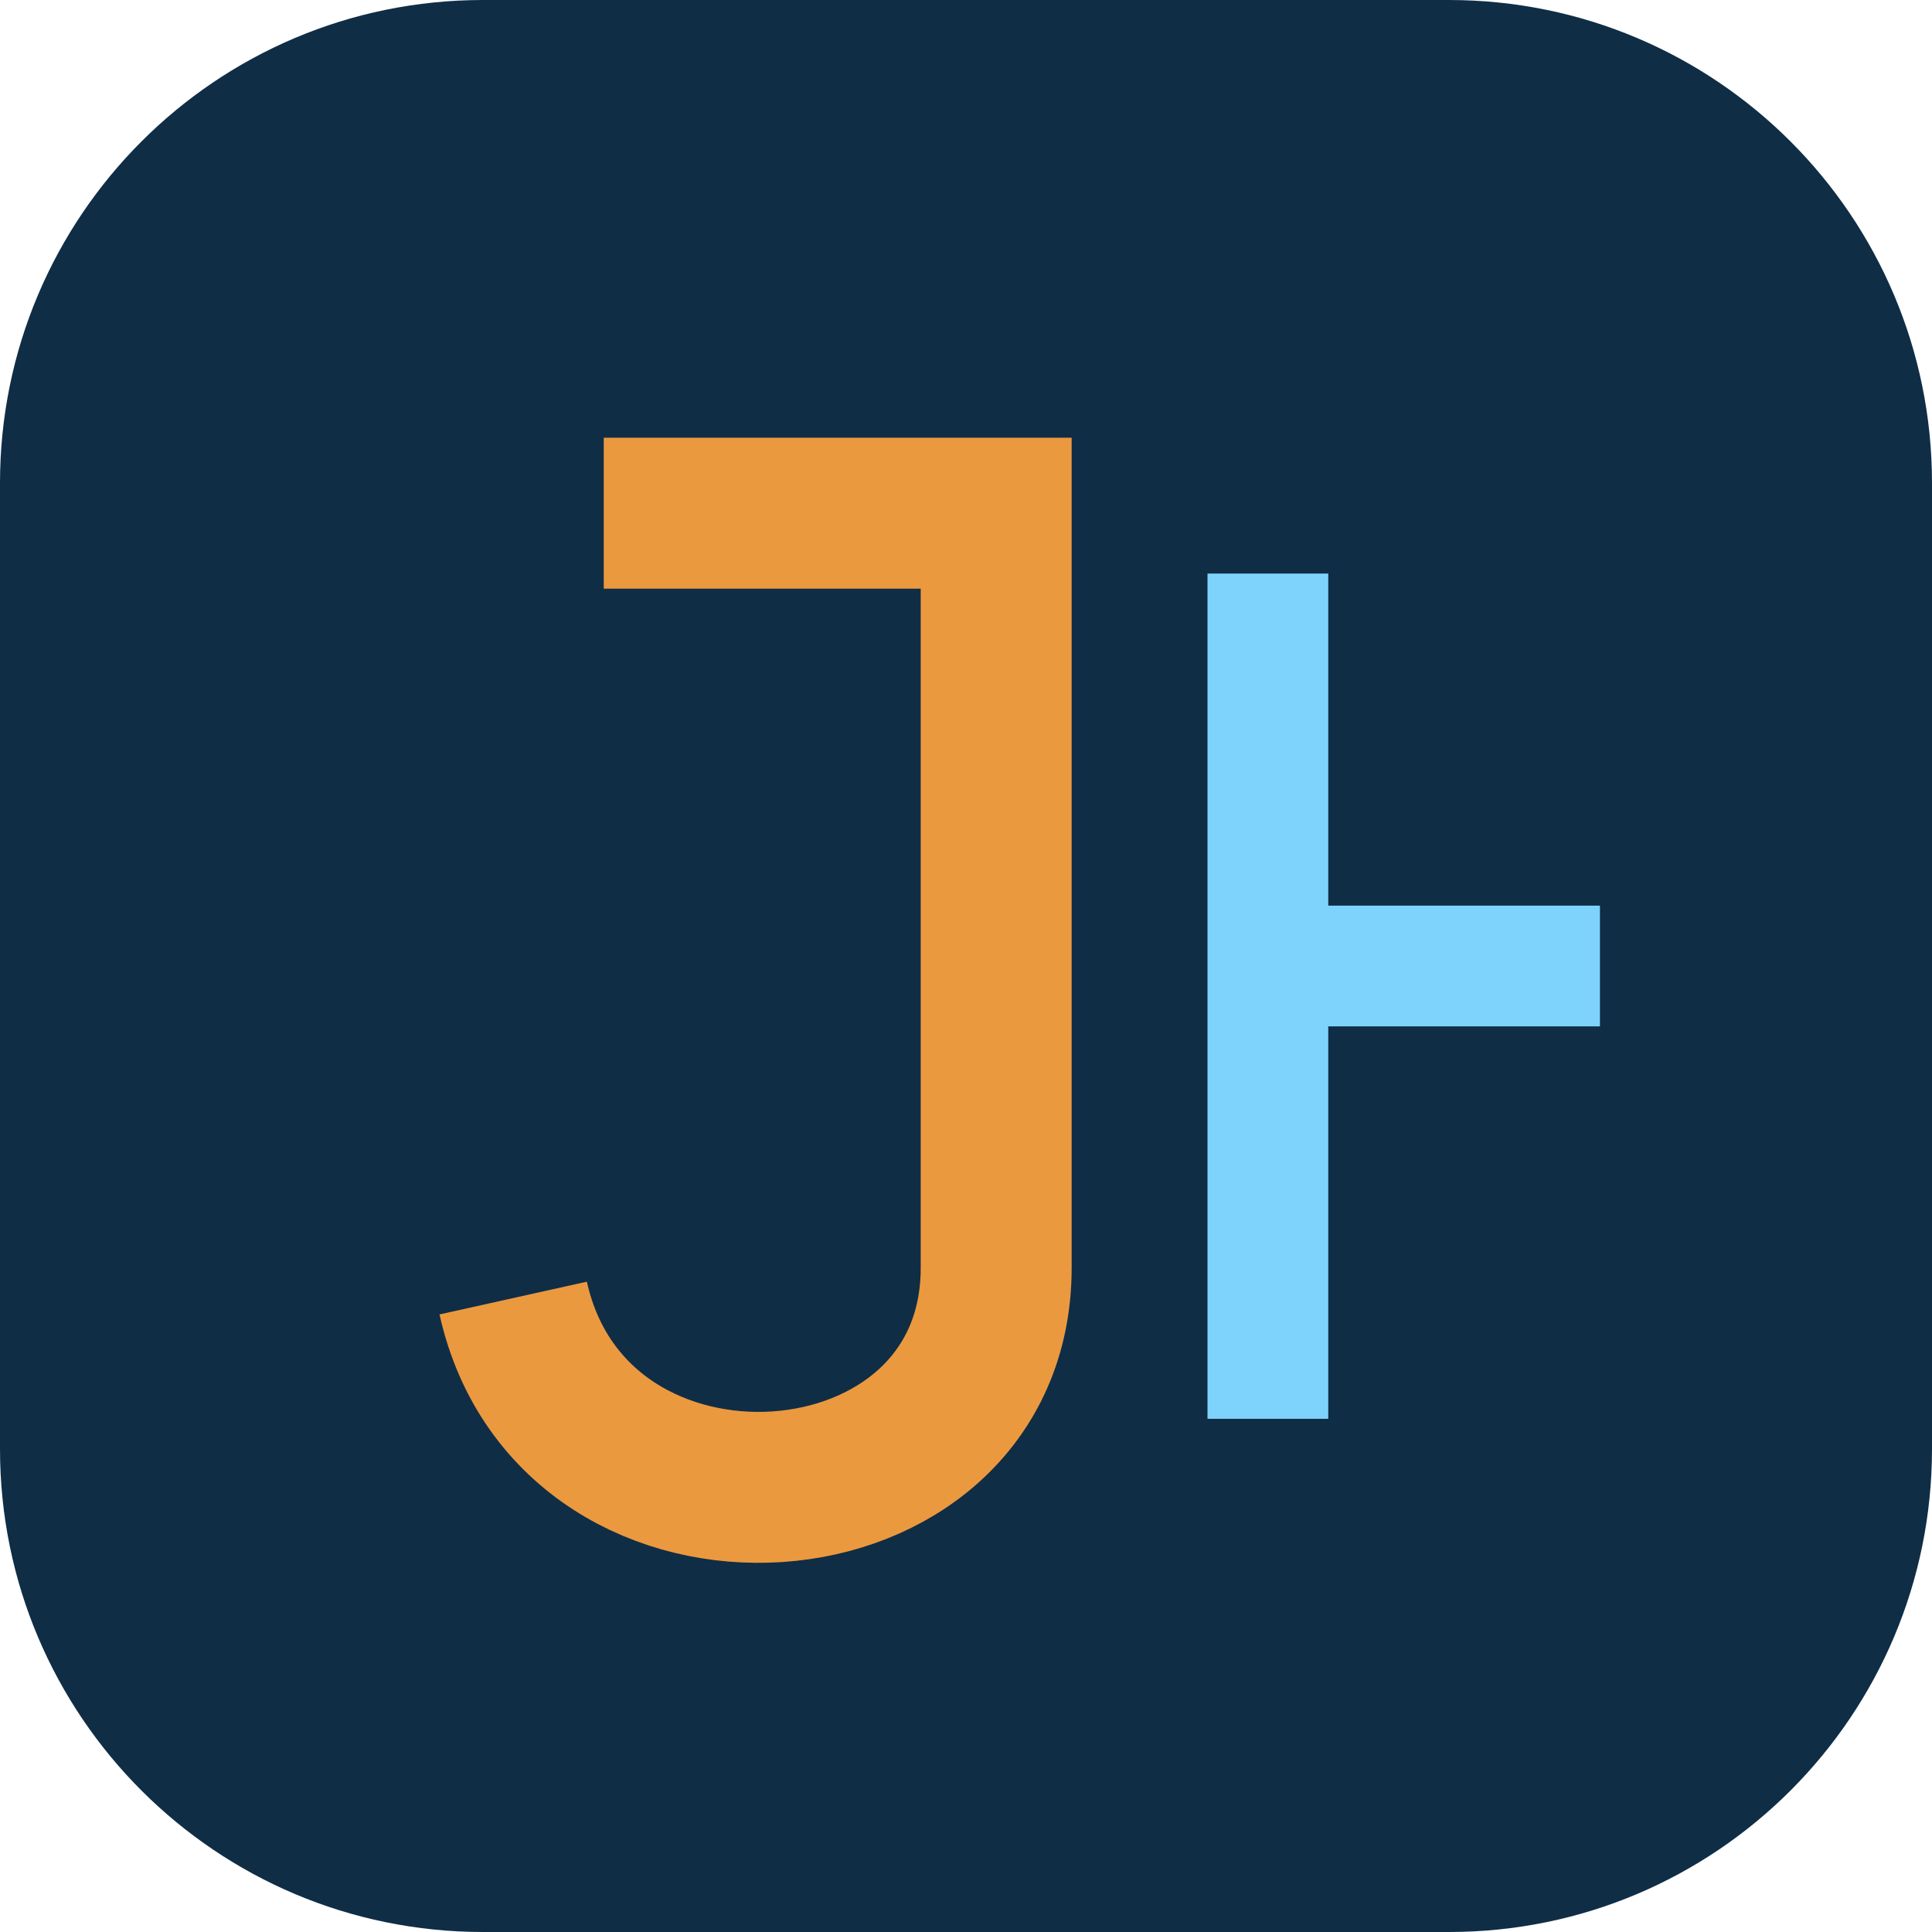
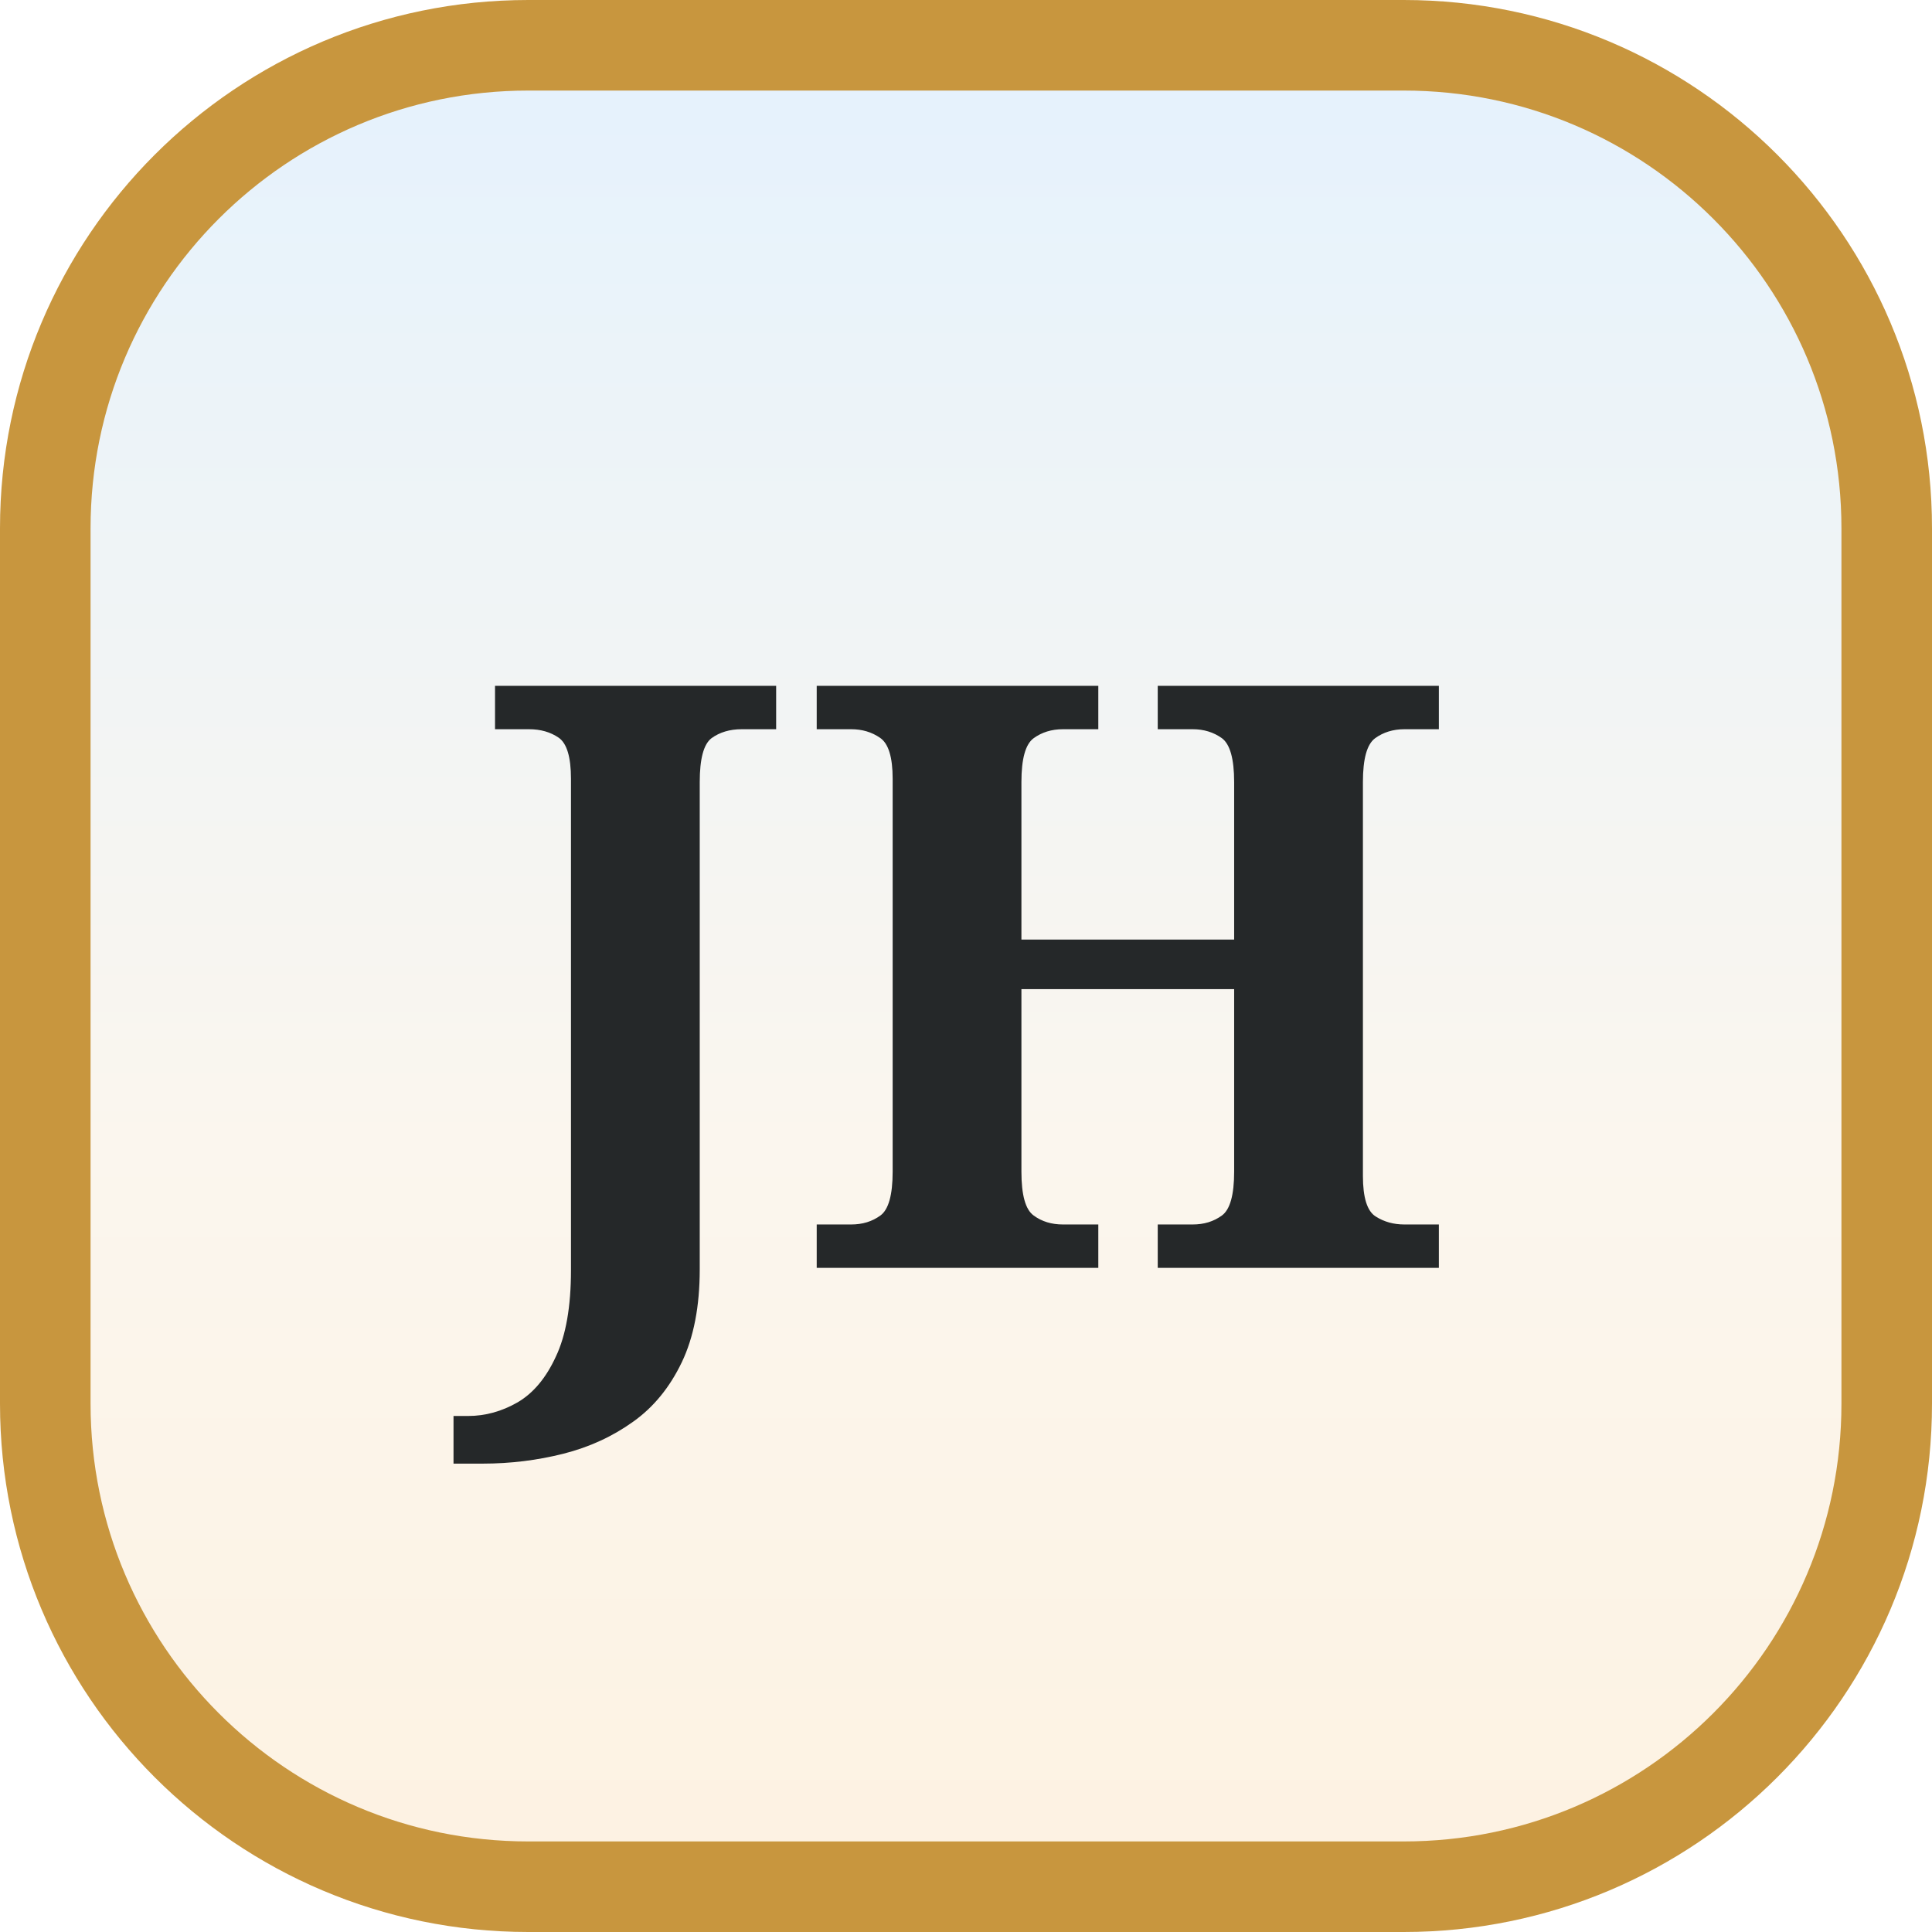
<svg xmlns="http://www.w3.org/2000/svg" viewBox="0 0 64 64">
-   <rect width="64" height="64" rx="16" fill="#102d46" />
-   <path d="M20 17h13v25c0 9-14 10-16 1" fill="none" stroke="#eb993f" stroke-width="5" />
-   <path d="M42 19v28M42 32h11" stroke="#7dd3fc" stroke-width="4" />
+   <defs>
+     <linearGradient id="g" x1="0" y1="0" x2="0" y2="1">
+       <stop offset="0" stop-color="#E5F2FD" />
+       <stop offset=".6" stop-color="#FBF6EE" />
+       <stop offset="1" stop-color="#FDF2E2" />
+     </linearGradient>
+   </defs>
+   <rect x="1.5" y="1.5" width="61" height="61" rx="16" fill="url(#g)" stroke="#C8963E" stroke-width="3" />
+   <text x="32" y="42" font-family="Georgia,serif" font-size="27" font-weight="600" text-anchor="middle" fill="#252829">JH</text>
</svg>
